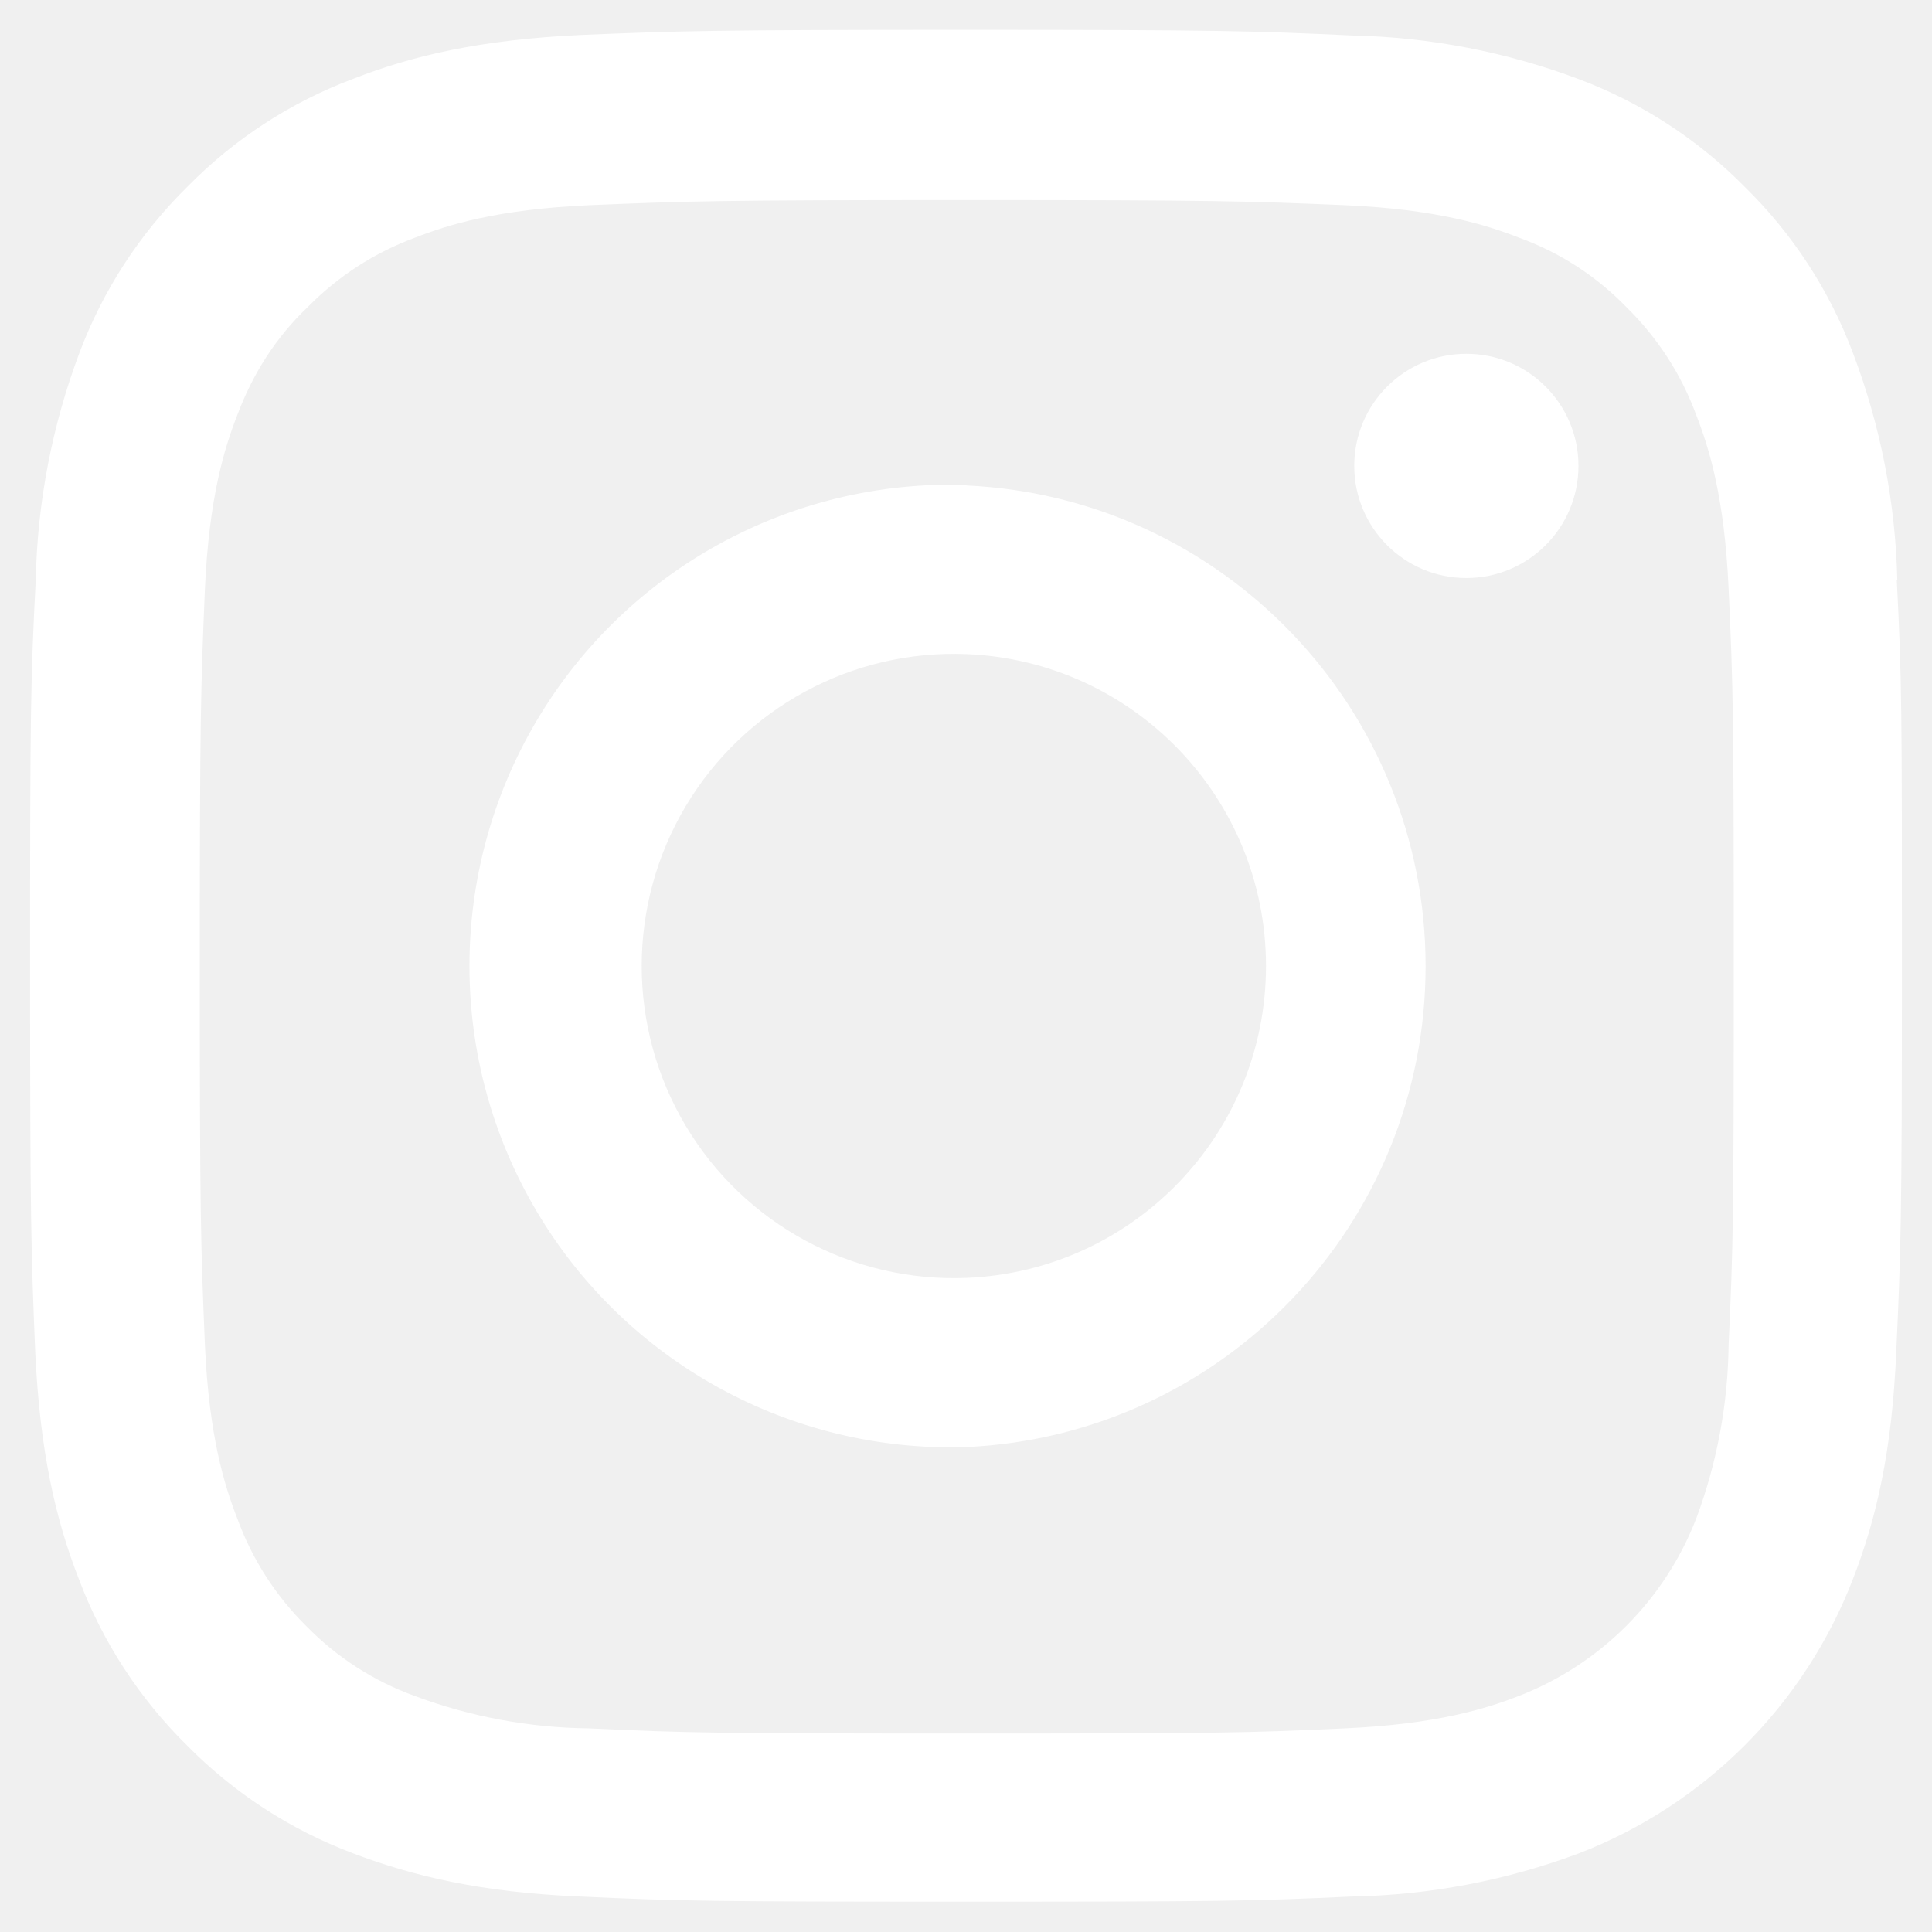
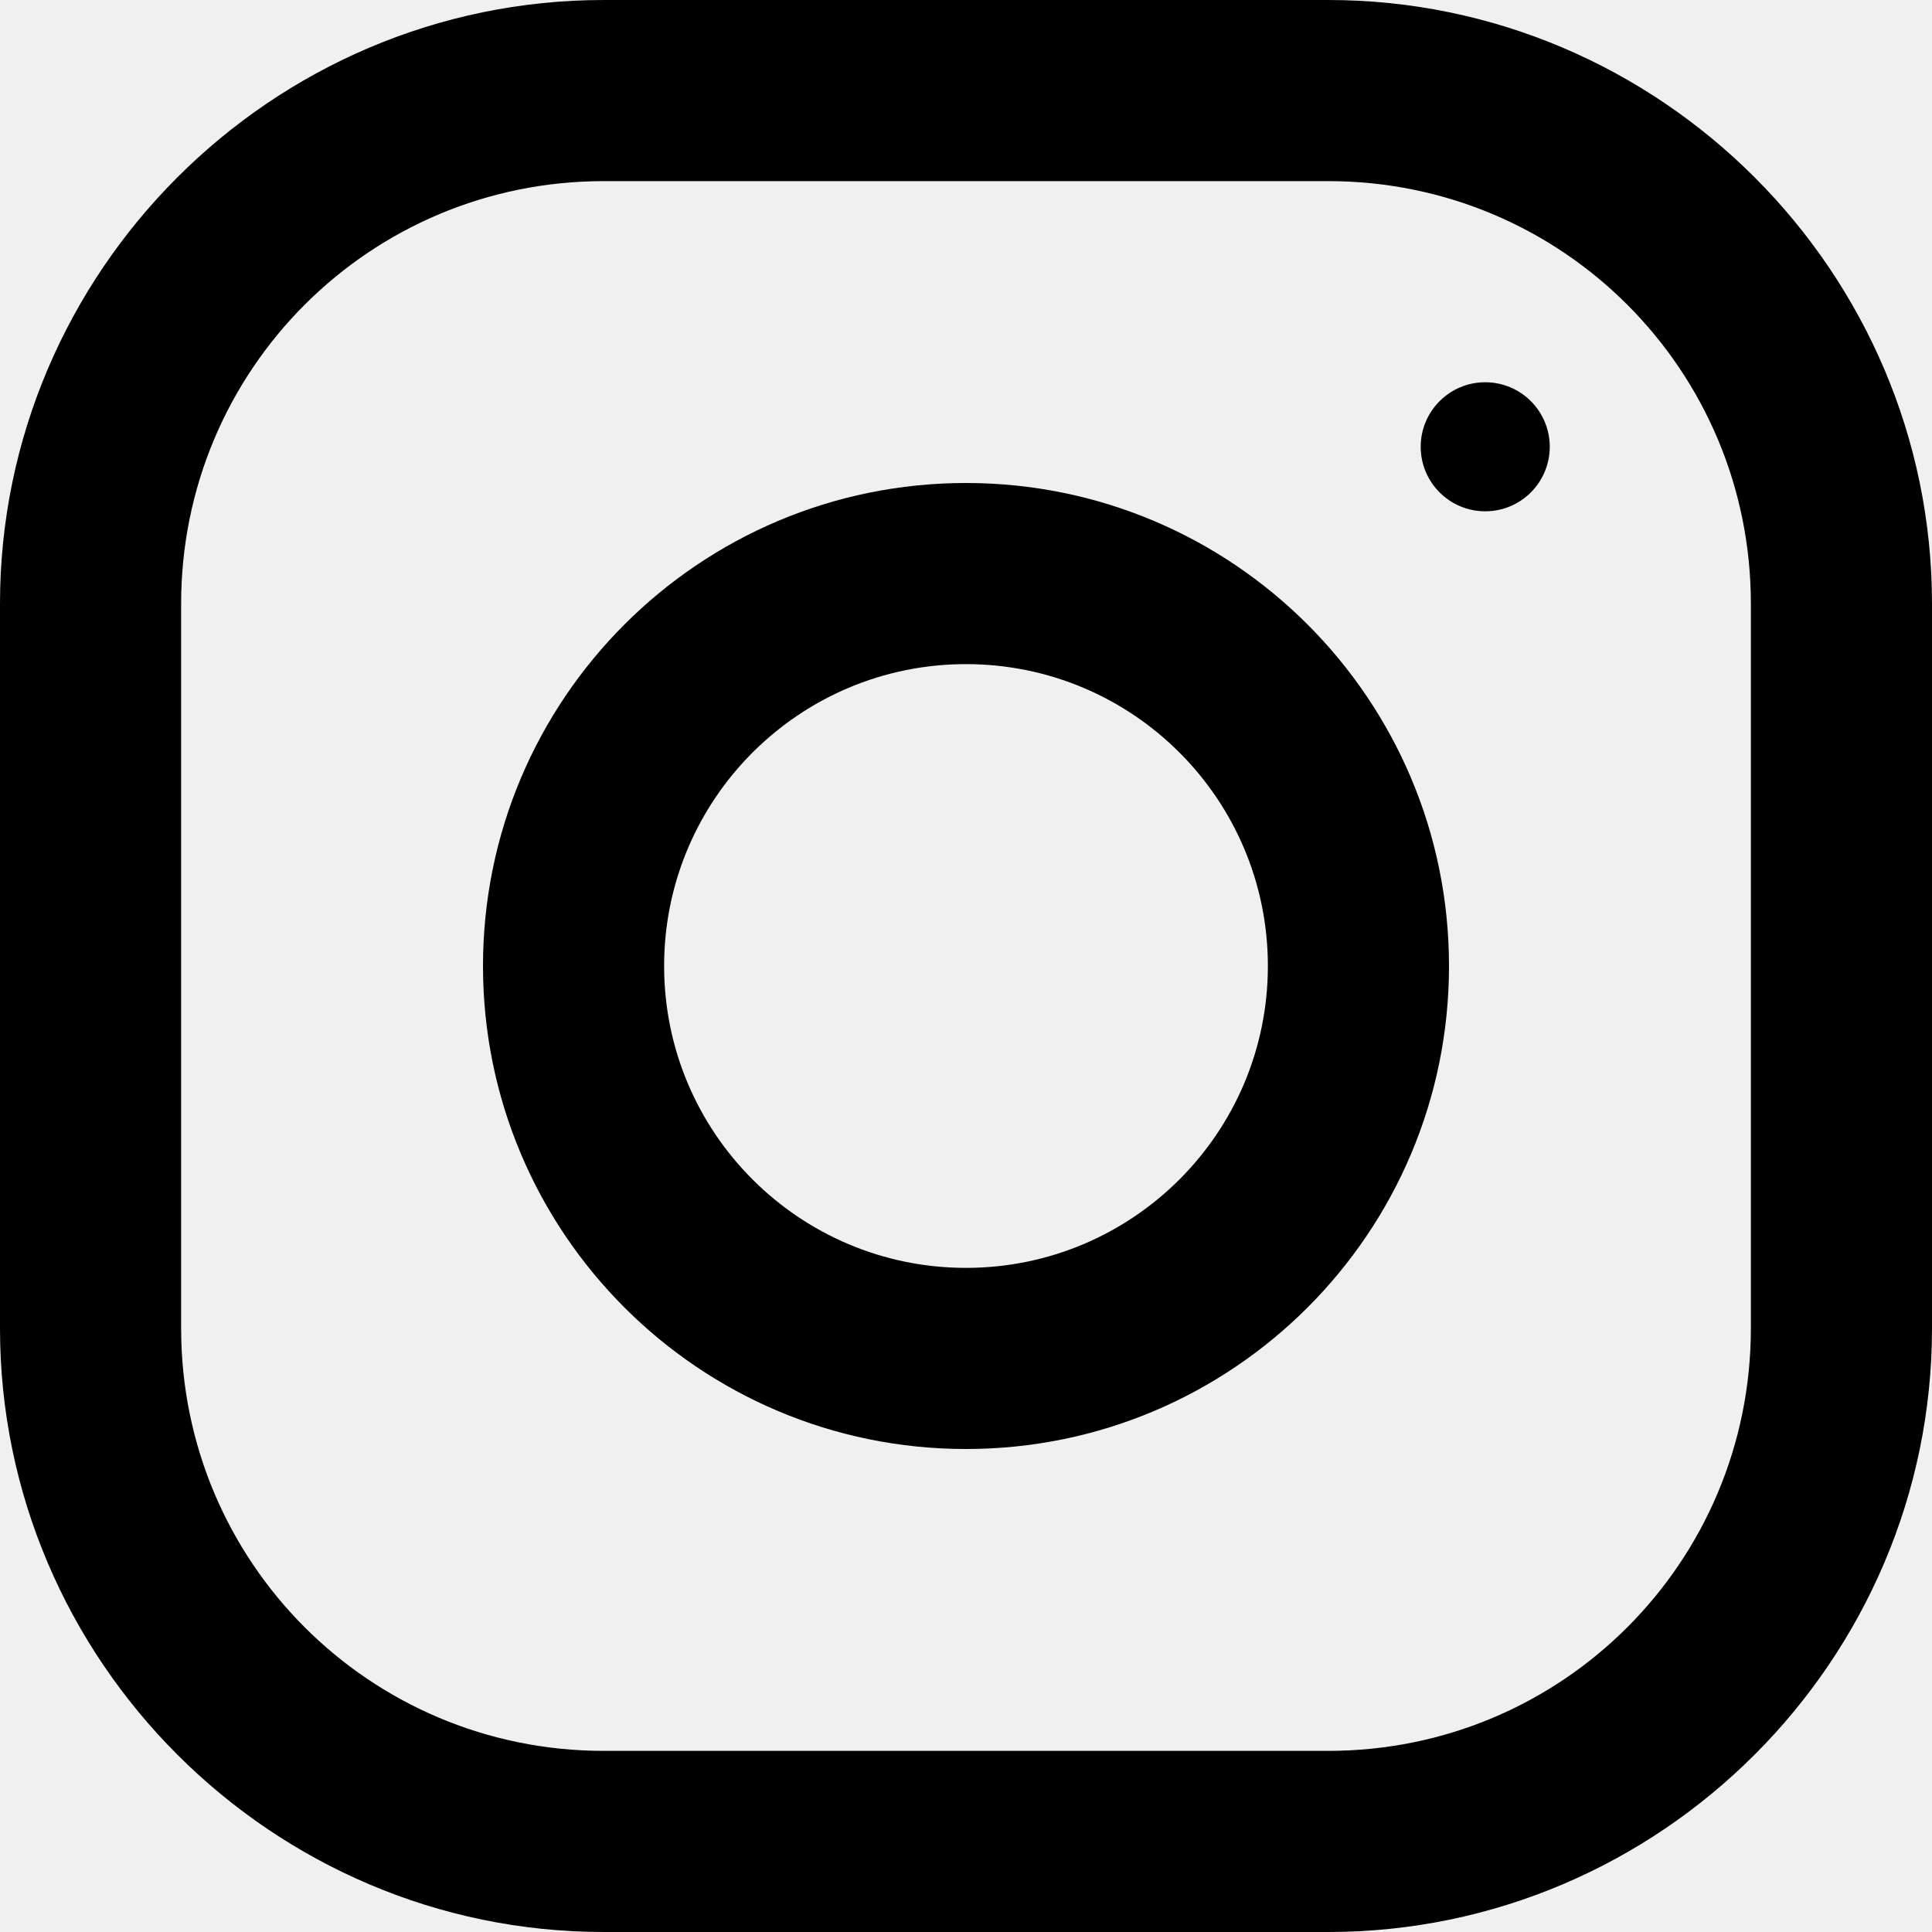
- <svg xmlns="http://www.w3.org/2000/svg" width="50" height="50" viewBox="0 0 37.5 37.57">
-   <g fill="#fff">
-     <path d="M36.86 11.28A13.3 13.3 0 0036 6.87a8.88 8.88 0 00-2.1-3.23 8.96 8.96 0 00-3.23-2.1 13.34 13.34 0 00-4.41-.85C24.32.6 23.7.58 18.76.58c-4.95 0-5.57.02-7.5.1-1.94.09-3.27.4-4.42.85a8.88 8.88 0 00-3.23 2.1 8.96 8.96 0 00-2.1 3.23 13.34 13.34 0 00-.85 4.42c-.1 1.94-.11 2.56-.11 7.5 0 4.95.02 5.57.1 7.51.09 1.94.4 3.27.85 4.42a8.98 8.98 0 002.1 3.23 8.96 8.96 0 003.23 2.1c1.16.44 2.48.76 4.42.84 1.94.09 2.56.1 7.5.1 4.94 0 5.56-.01 7.5-.1a13.3 13.3 0 004.42-.84A9.31 9.31 0 0036 30.7c.45-1.16.76-2.48.84-4.42.09-1.94.11-2.56.11-7.5 0-4.95 0-5.57-.1-7.5zm-3.28 14.87a9.98 9.98 0 01-.63 3.38 6.04 6.04 0 01-3.45 3.45c-.64.25-1.61.55-3.38.63-1.92.09-2.5.1-7.36.1-4.85 0-5.44-.01-7.35-.1a9.98 9.98 0 01-3.38-.63 5.6 5.6 0 01-2.1-1.35 5.66 5.66 0 01-1.35-2.1c-.25-.64-.55-1.6-.63-3.37-.08-1.92-.1-2.5-.1-7.36s.02-5.44.1-7.35c.08-1.78.38-2.74.63-3.38.3-.8.75-1.51 1.37-2.1.59-.6 1.3-1.06 2.09-1.35.64-.25 1.6-.55 3.38-.63 1.92-.08 2.5-.1 7.35-.1 4.87 0 5.44.02 7.36.1 1.77.08 2.73.38 3.37.63.8.29 1.51.75 2.1 1.36.6.59 1.06 1.3 1.35 2.09.25.64.55 1.6.63 3.38.09 1.92.1 2.5.1 7.35s-.01 5.43-.1 7.35z" />
-     <path d="M18.76 9.43a9.36 9.36 0 100 18.71 9.36 9.36 0 000-18.7zm0 15.42a6.07 6.07 0 110-12.13 6.07 6.07 0 010 12.13zM30.66 9.06a2.18 2.18 0 11-4.36 0 2.18 2.18 0 014.36 0z" />
-   </g>
+ <svg xmlns="http://www.w3.org/2000/svg" viewBox="0 0 512 512">
+   <path d="M352 0H160C72 0 0 72 0 160v192c0 88 72 160 160 160h192c88 0 160-72 160-160V160C512 72 440 0 352 0zm112 352c0 62-50 112-112 112H160c-62 0-112-50-112-112V160C48 98 98 48 160 48h192c62 0 112 50 112 112z" />
+   <path d="M256 128a128 128 0 100 256 128 128 0 000-256zm0 208a80 80 0 110-160 80 80 0 010 160z" />
+   <circle cx="393.6" cy="118.4" r="17.1" />
</svg>
